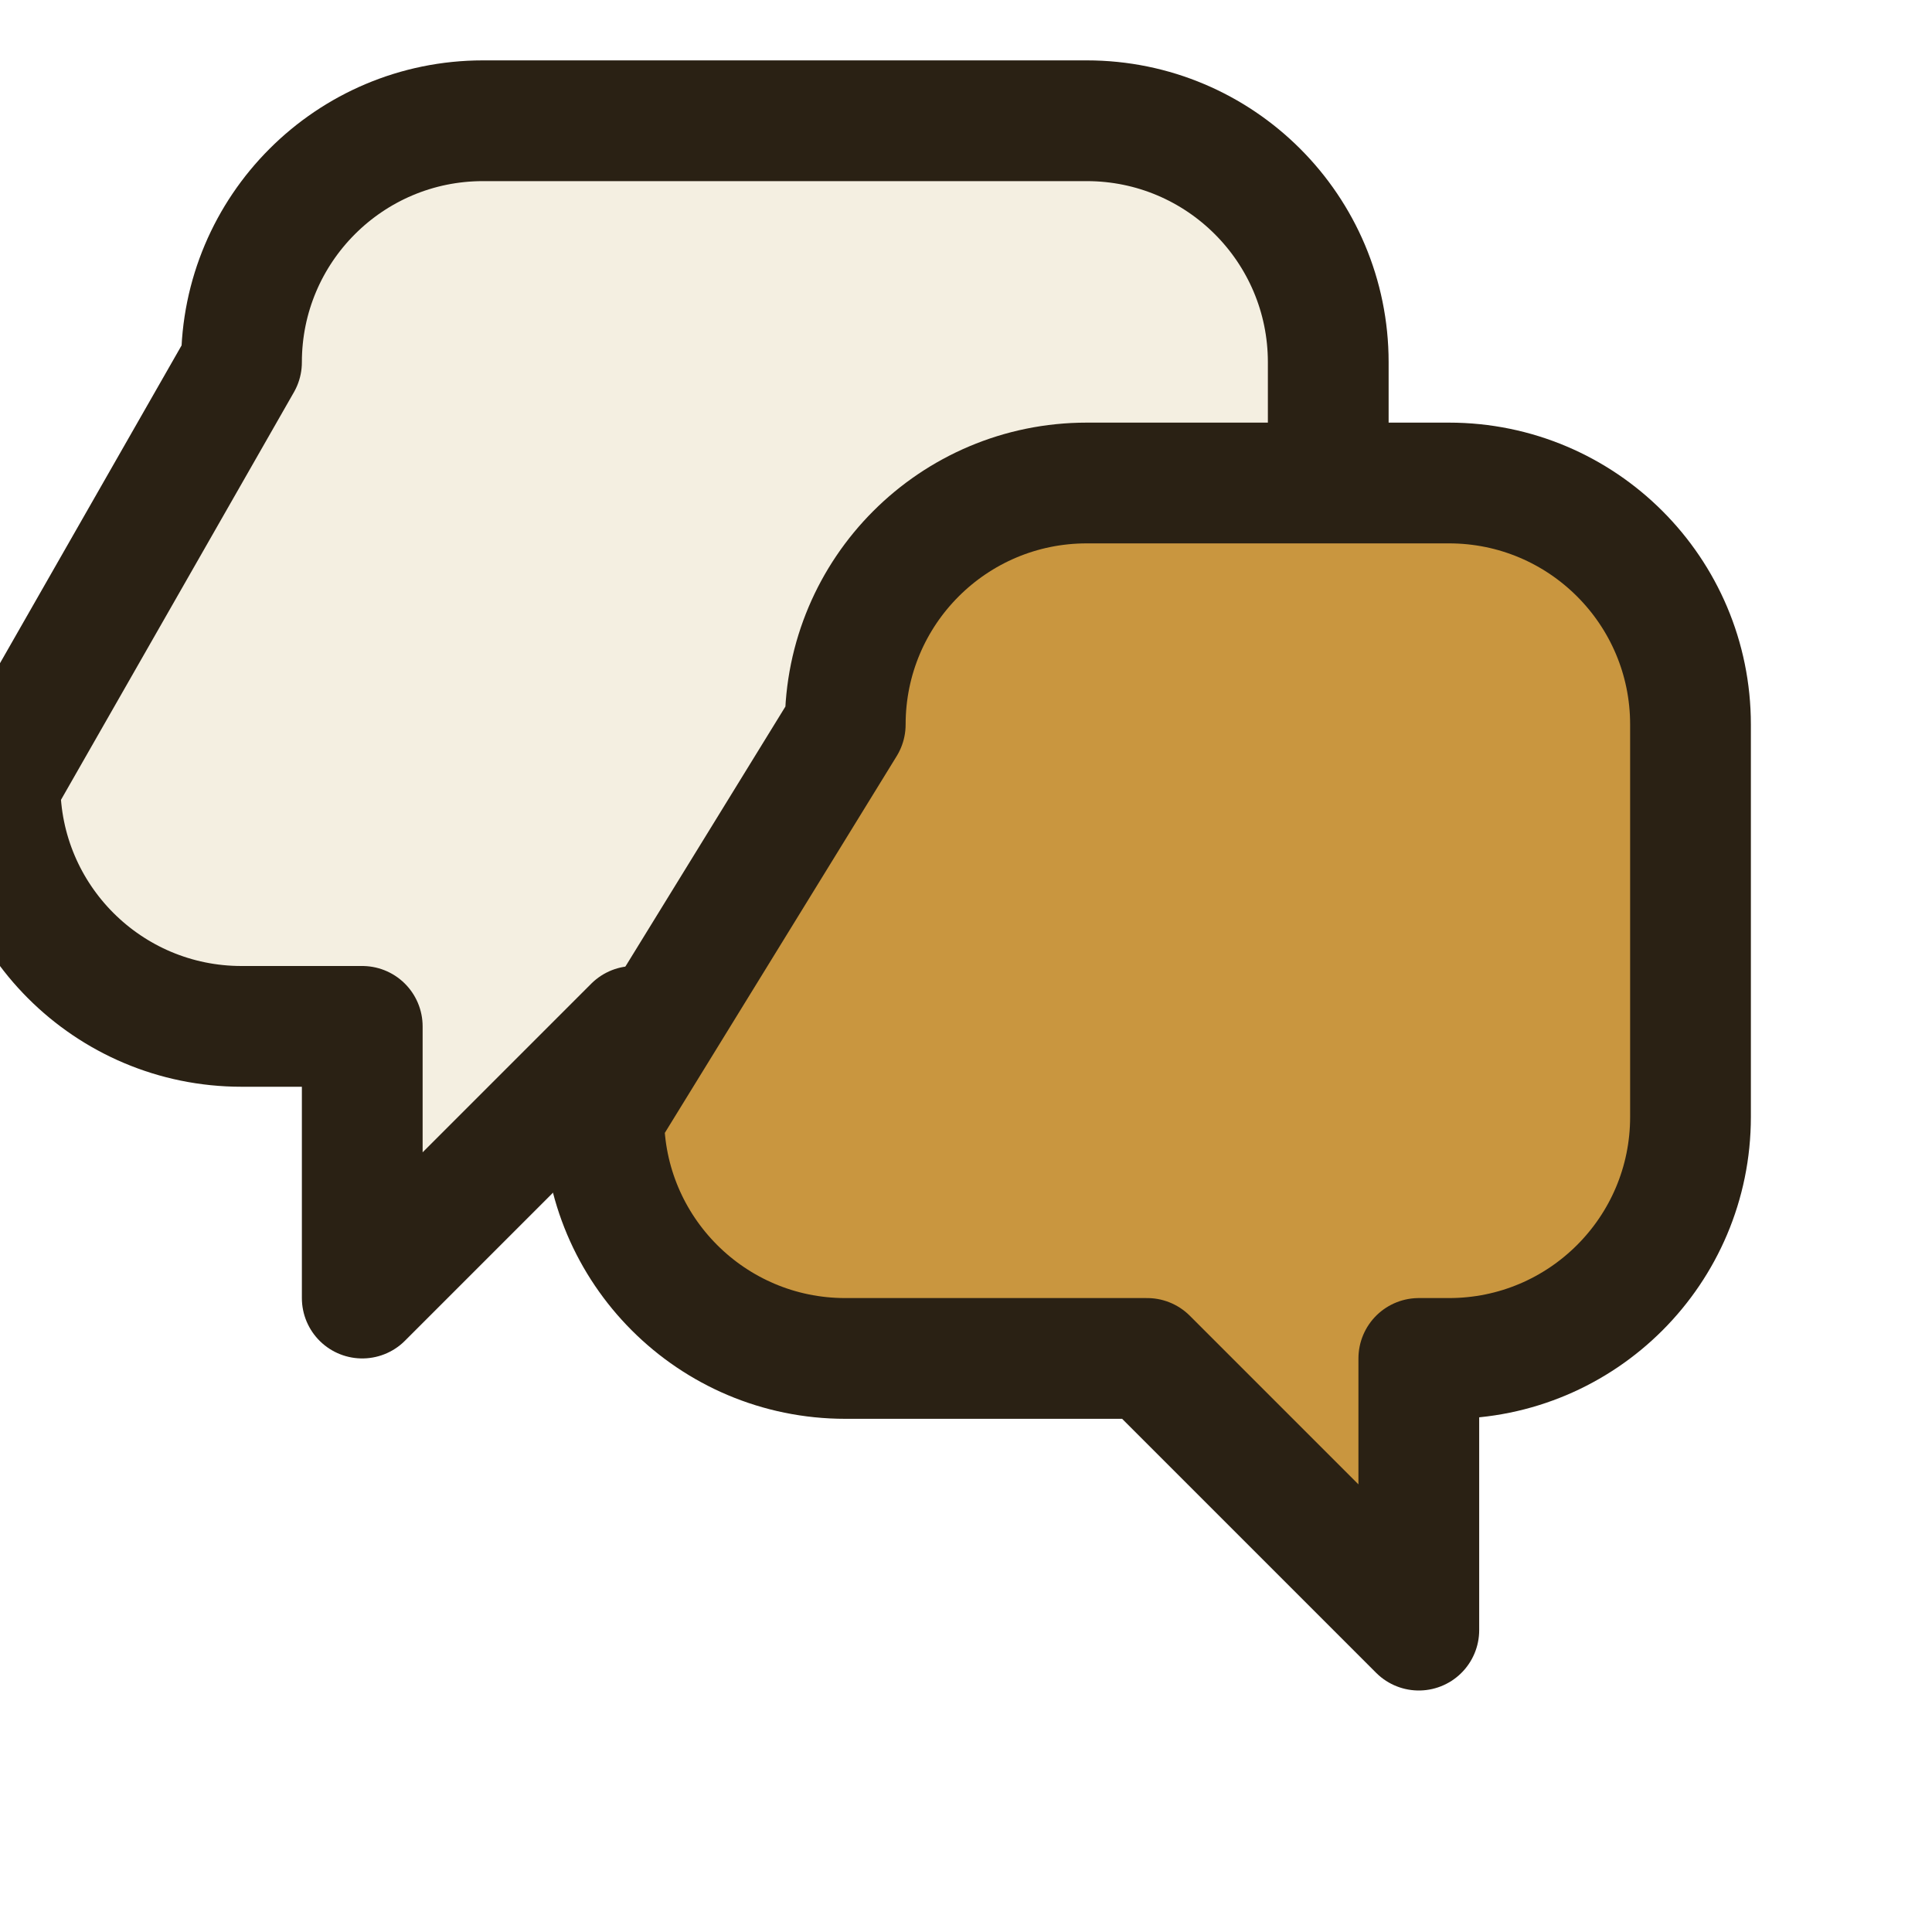
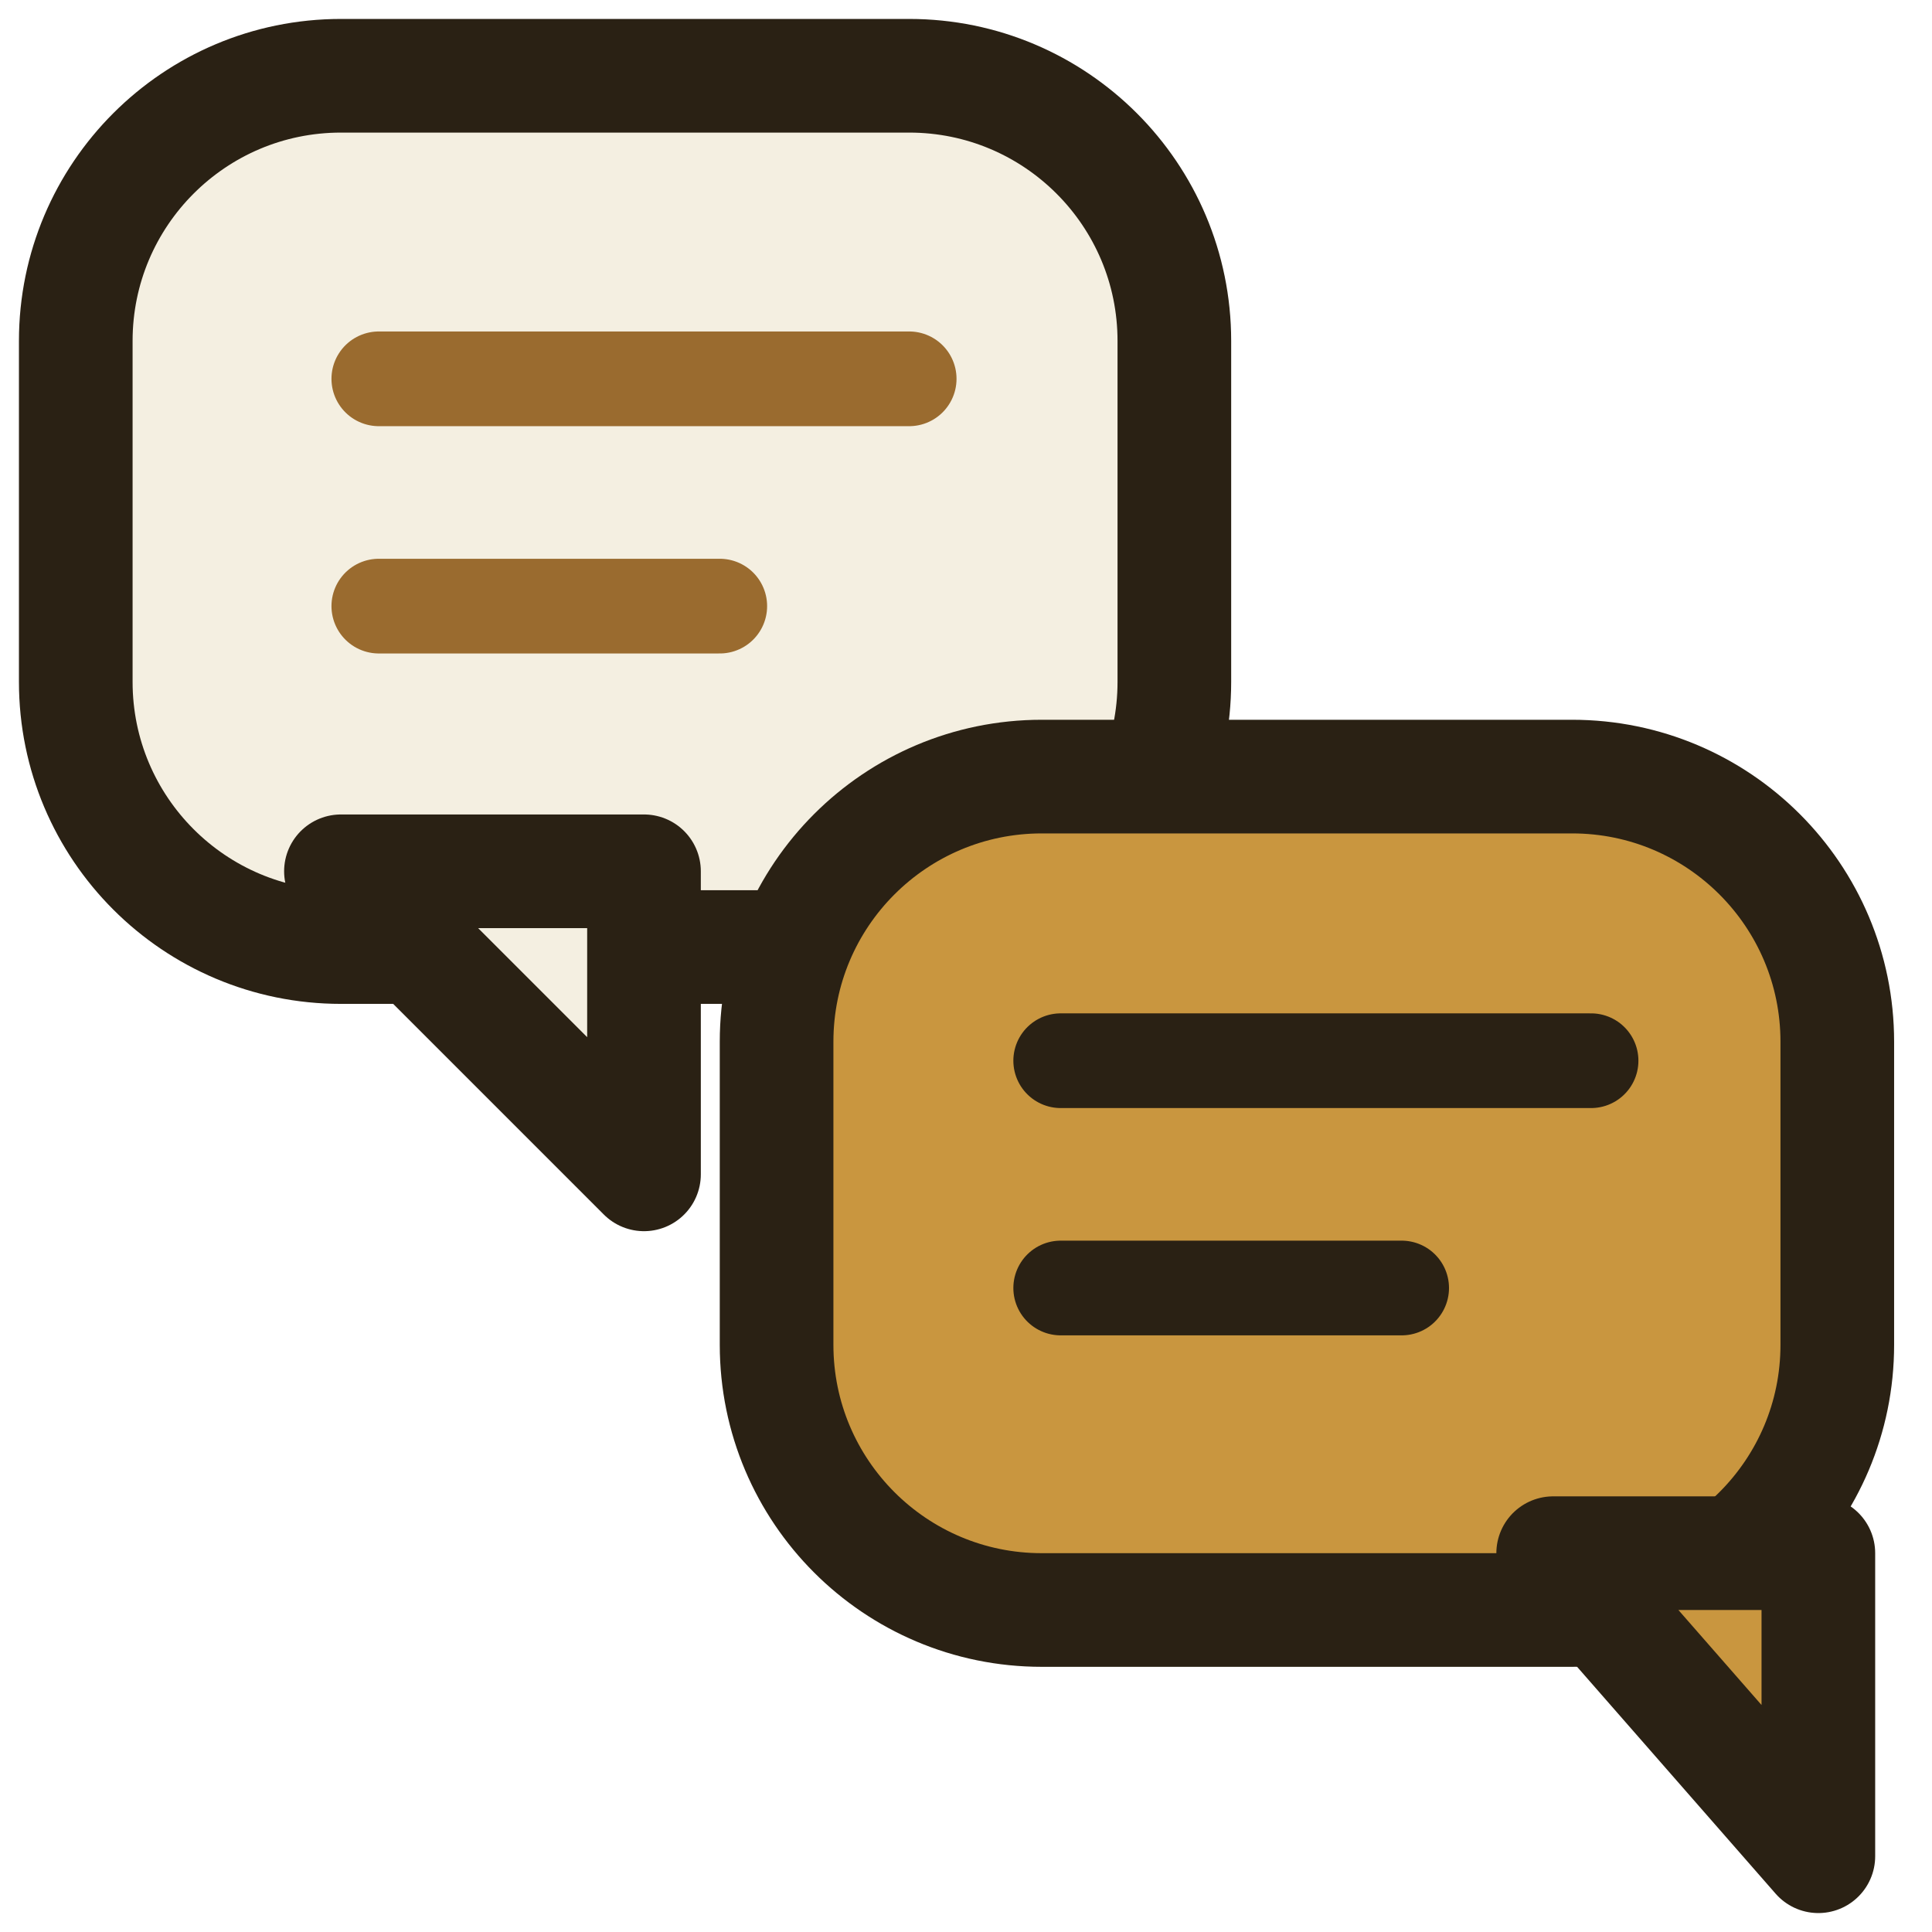
- <svg xmlns="http://www.w3.org/2000/svg" viewBox="0 0 64 64" role="img" aria-label="Brassigloss">
-   <g stroke="#2a2114" stroke-width="4" stroke-linejoin="round">
-     <path fill="#f4efe1" d="M8 12a8 8 0 0 1 8-8h20a8 8 0 0 1 8 8v14a8 8 0 0 1-8 8H21l-9 9v-9h-4a8 8 0 0 1-8-8Z" />
-     <path fill="#c9963f" d="M28 24a8 8 0 0 1 8-8h12a8 8 0 0 1 8 8v13a8 8 0 0 1-8 8h-1v9l-9-9H28a8 8 0 0 1-8-8Z" />
+ <svg xmlns="http://www.w3.org/2000/svg" viewBox="7 8 51 51" role="img" aria-label="Brassigloss">
+   <g fill="#f4efe1" stroke="#2a2114" stroke-width="3" stroke-linejoin="round">
+     <rect x="9" y="10" width="29" height="23" rx="7" />
+     <path d="M16 31h8v8z" />
  </g>
+   <path d="M17 18h14M17 24h9" fill="none" stroke="#9a6b2f" stroke-width="2.5" stroke-linecap="round" />
+   <g fill="#c9963f" stroke="#2a2114" stroke-width="3" stroke-linejoin="round">
+     <rect x="27.5" y="28.5" width="28" height="22" rx="7" />
+     <path d="M48 49h7v8z" />
+   </g>
+   <path d="M35 36h14M35 42h9" fill="none" stroke="#2a2114" stroke-width="2.5" stroke-linecap="round" />
</svg>
